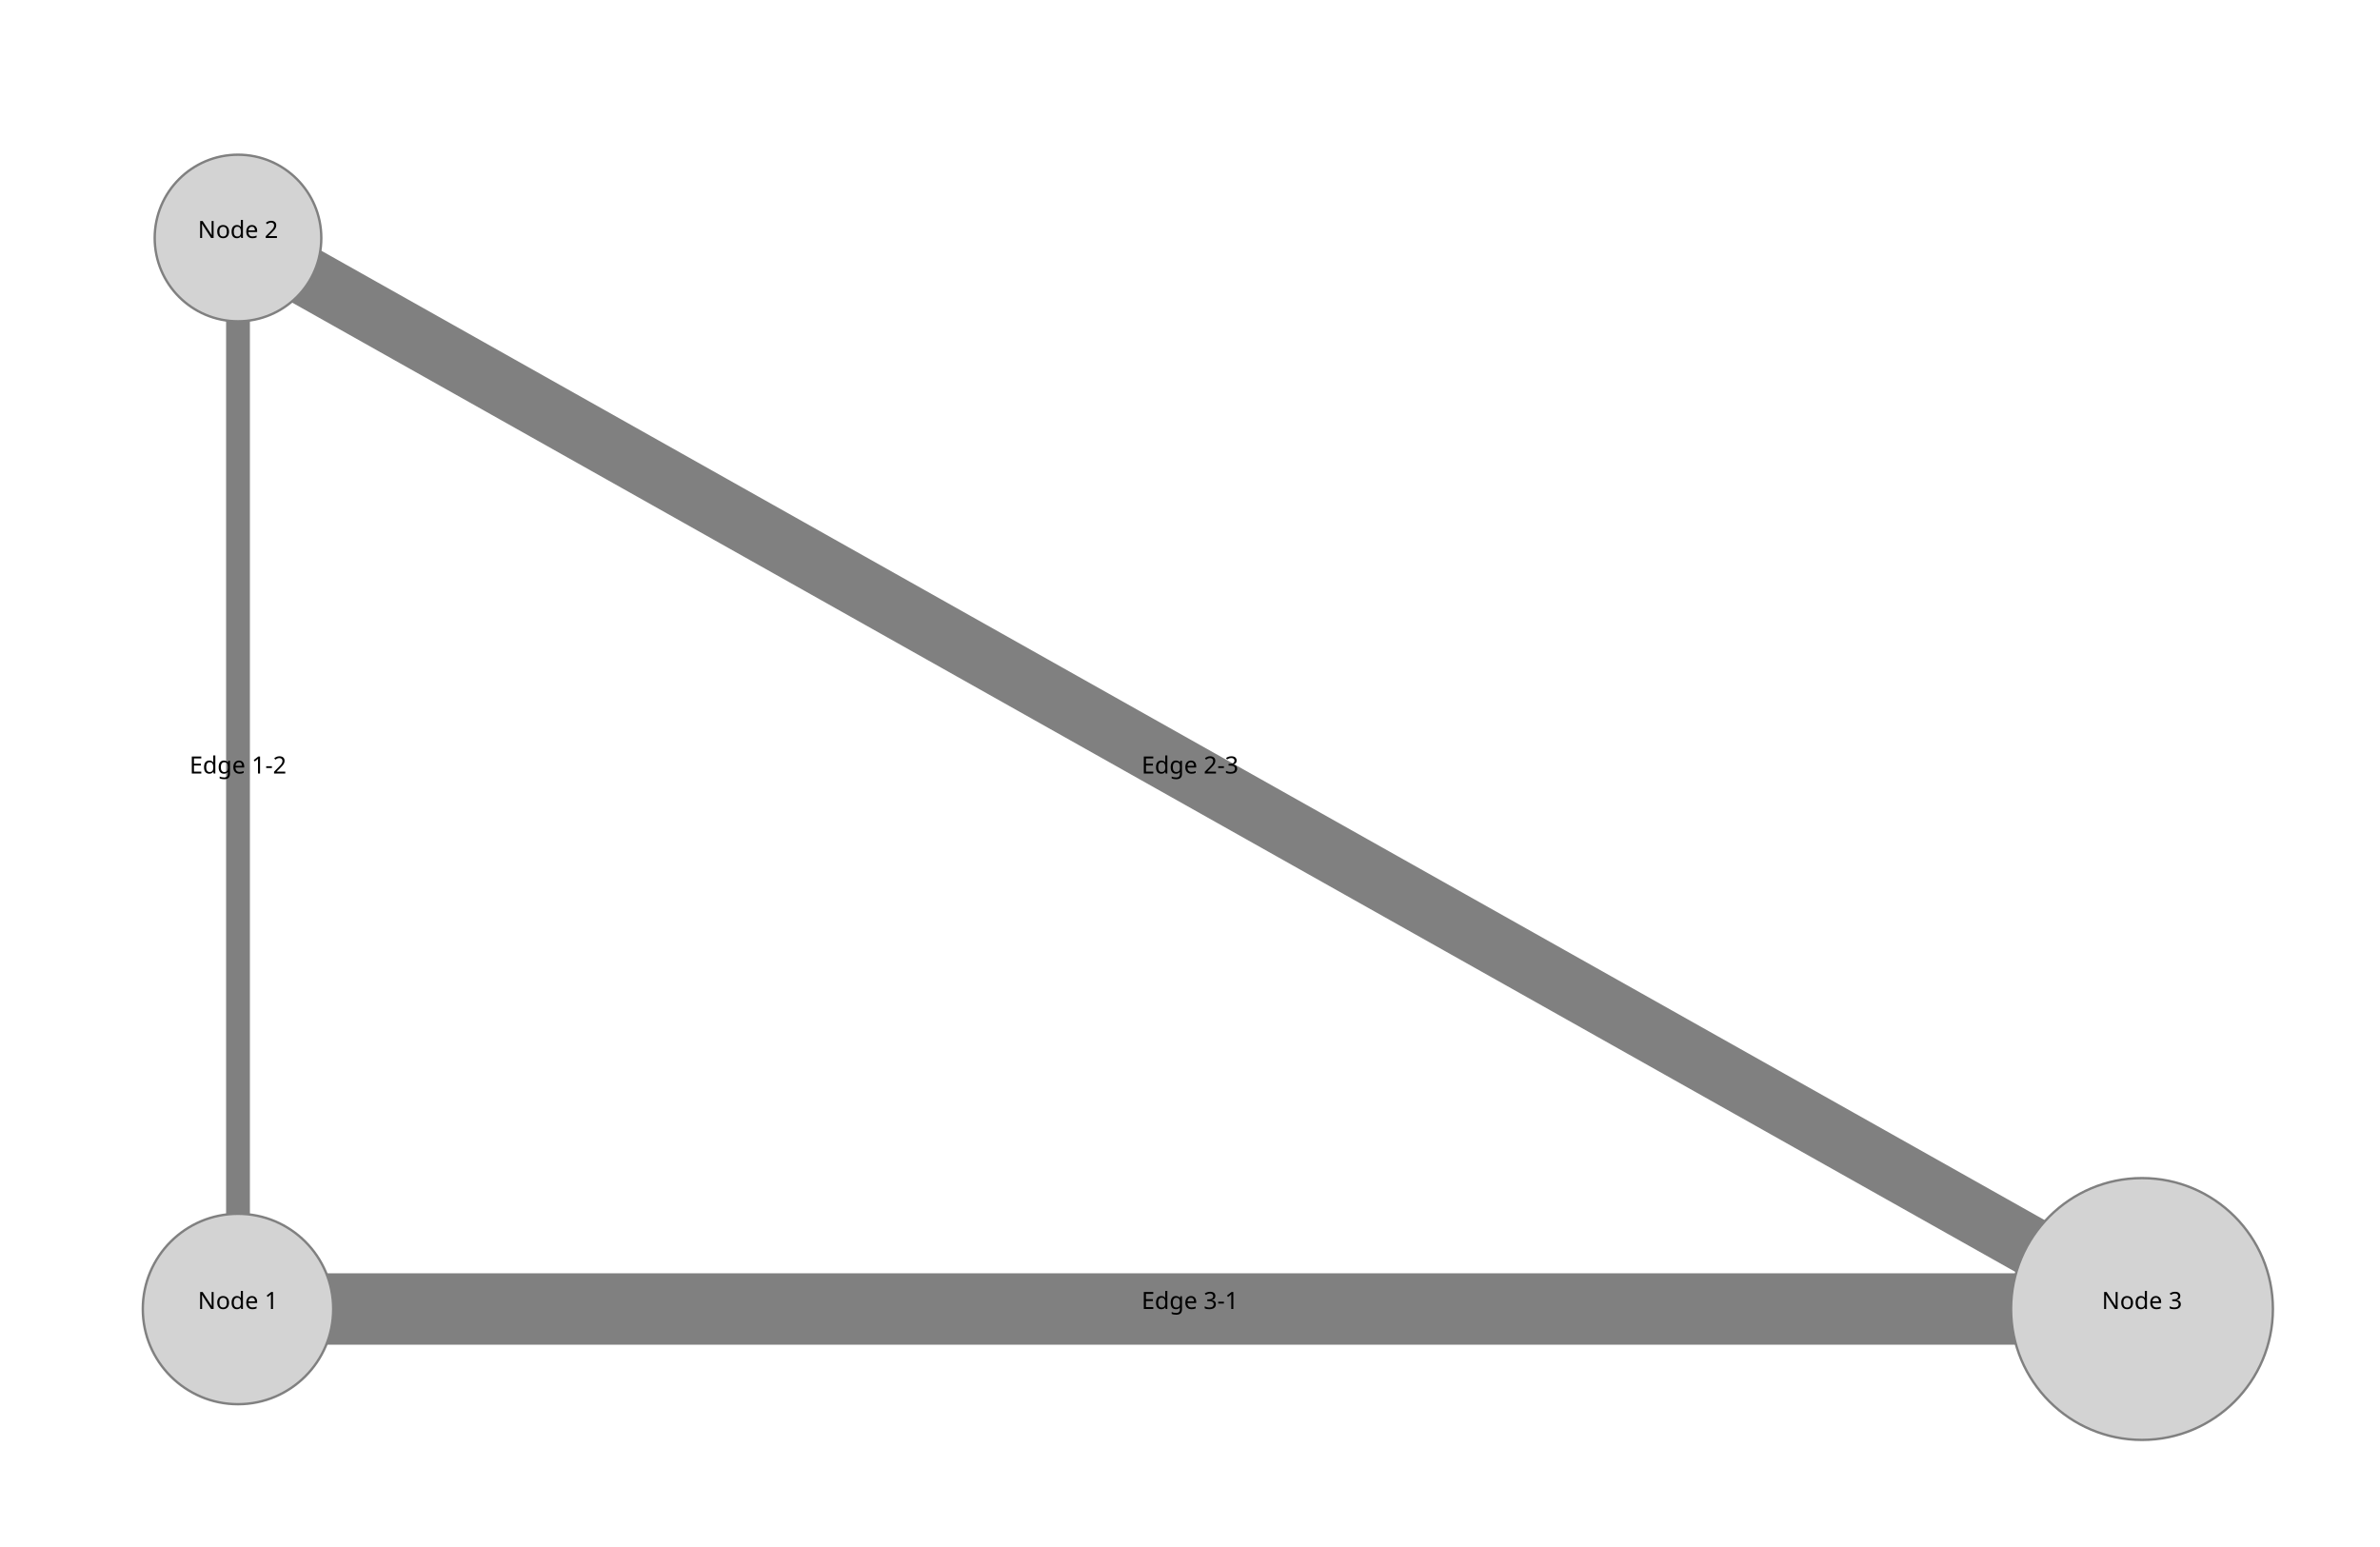
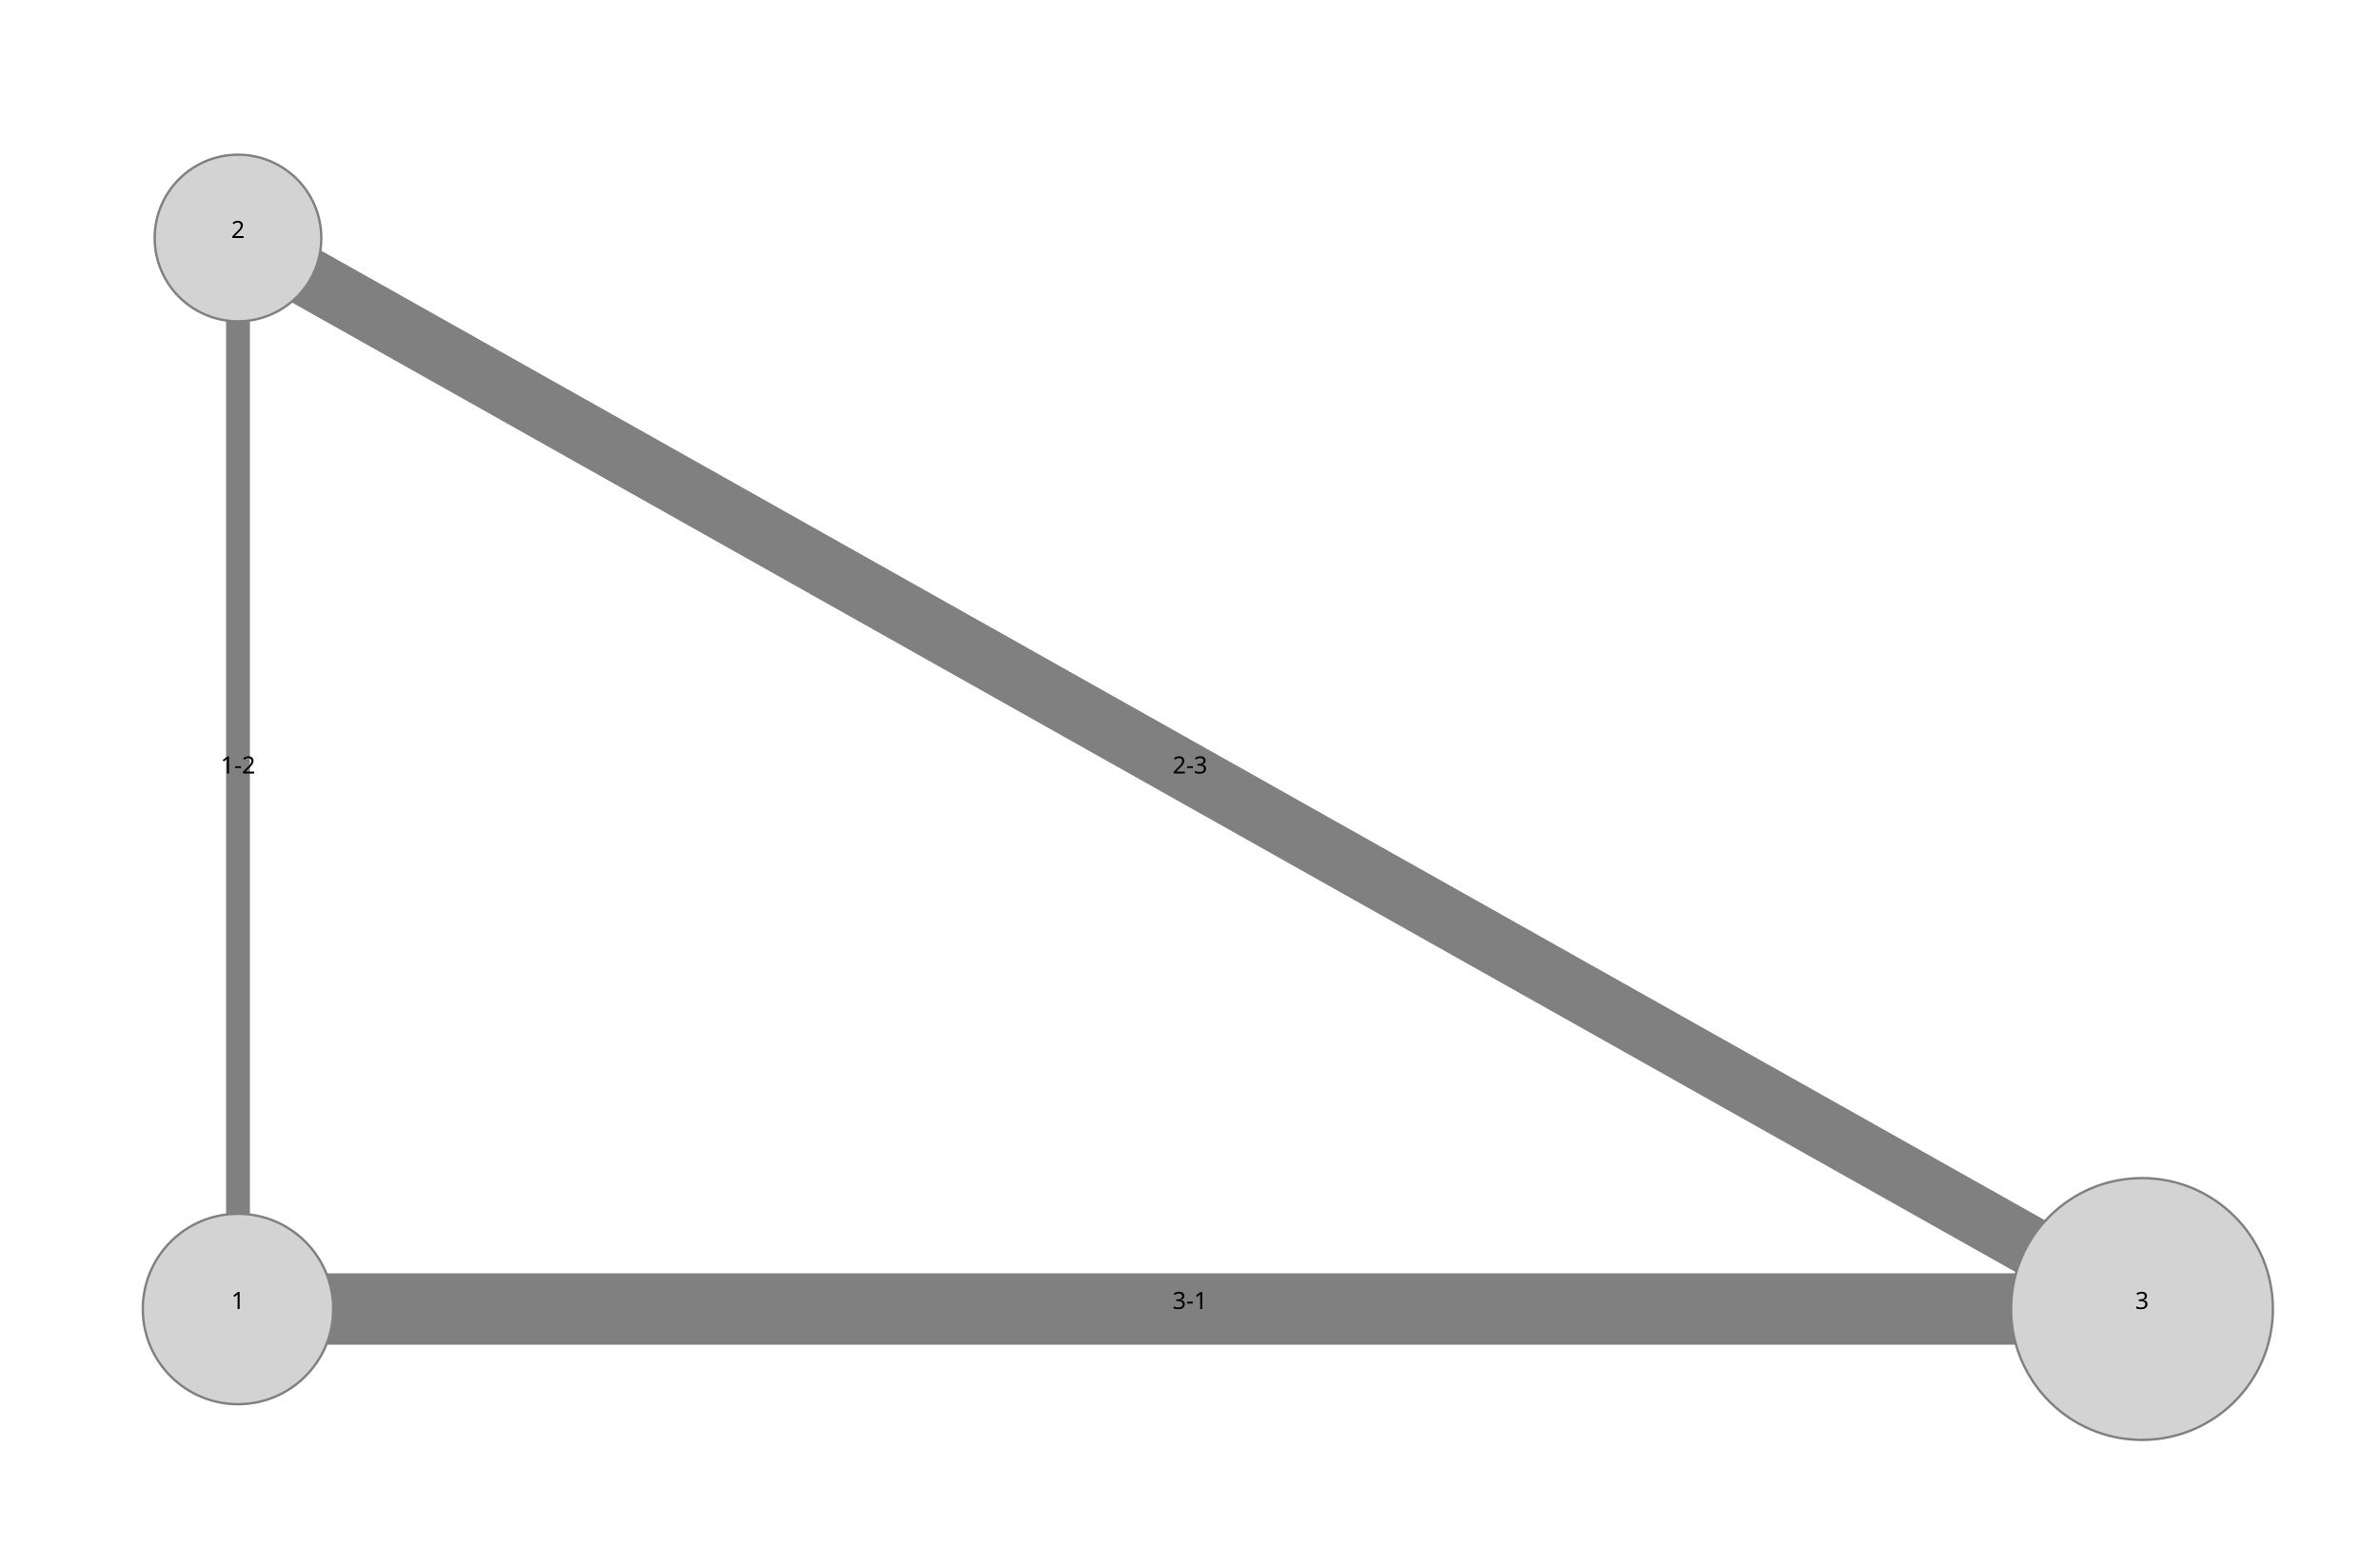
<svg xmlns="http://www.w3.org/2000/svg" width="1000" height="650">
  <g>
    <line stroke="gray" fill="none" x1="100.0" y1="550.0" x2="100.0" y2="100.0" stroke-width="10" />
-     <text text-anchor="middle" alignment-baseline="middle" font-size="10" stroke="none" fill="black" font-family="sans-serif" x="100.0" y="325.0">Edge 1-2</text>
+     <text text-anchor="middle" alignment-baseline="middle" font-size="10" stroke="none" fill="black" font-family="sans-serif" x="100.0" y="325.0">1-2</text>
  </g>
  <g>
    <line stroke="gray" fill="none" x1="100.0" y1="100.0" x2="900.0" y2="550.0" stroke-width="25" />
-     <text text-anchor="middle" alignment-baseline="middle" font-size="10" stroke="none" fill="black" font-family="sans-serif" x="500.0" y="325.0">Edge 2-3</text>
+     <text text-anchor="middle" alignment-baseline="middle" font-size="10" stroke="none" fill="black" font-family="sans-serif" x="500.0" y="325.0">2-3</text>
  </g>
  <g>
    <line stroke="gray" fill="none" x1="900.0" y1="550.0" x2="100.0" y2="550.0" stroke-width="30" />
-     <text text-anchor="middle" alignment-baseline="middle" font-size="10" stroke="none" fill="black" font-family="sans-serif" x="500.0" y="550.0">Edge 3-1</text>
+     <text text-anchor="middle" alignment-baseline="middle" font-size="10" stroke="none" fill="black" font-family="sans-serif" x="500.0" y="550.0">3-1</text>
  </g>
  <g>
    <circle stroke="gray" fill="lightgray" cx="100.0" cy="550.0" r="40" />
-     <text text-anchor="middle" alignment-baseline="middle" font-size="10" stroke="none" fill="black" font-family="sans-serif" x="100.0" y="550.0">Node 1</text>
+     <text text-anchor="middle" alignment-baseline="middle" font-size="10" stroke="none" fill="black" font-family="sans-serif" x="100.0" y="550.0">1</text>
  </g>
  <g>
    <circle stroke="gray" fill="lightgray" cx="100.0" cy="100.0" r="35" />
-     <text text-anchor="middle" alignment-baseline="middle" font-size="10" stroke="none" fill="black" font-family="sans-serif" x="100.0" y="100.0">Node 2</text>
+     <text text-anchor="middle" alignment-baseline="middle" font-size="10" stroke="none" fill="black" font-family="sans-serif" x="100.0" y="100.0">2</text>
  </g>
  <g>
    <circle stroke="gray" fill="lightgray" cx="900.0" cy="550.0" r="55" />
-     <text text-anchor="middle" alignment-baseline="middle" font-size="10" stroke="none" fill="black" font-family="sans-serif" x="900.0" y="550.0">Node 3</text>
+     <text text-anchor="middle" alignment-baseline="middle" font-size="10" stroke="none" fill="black" font-family="sans-serif" x="900.0" y="550.0">3</text>
  </g>
</svg>
